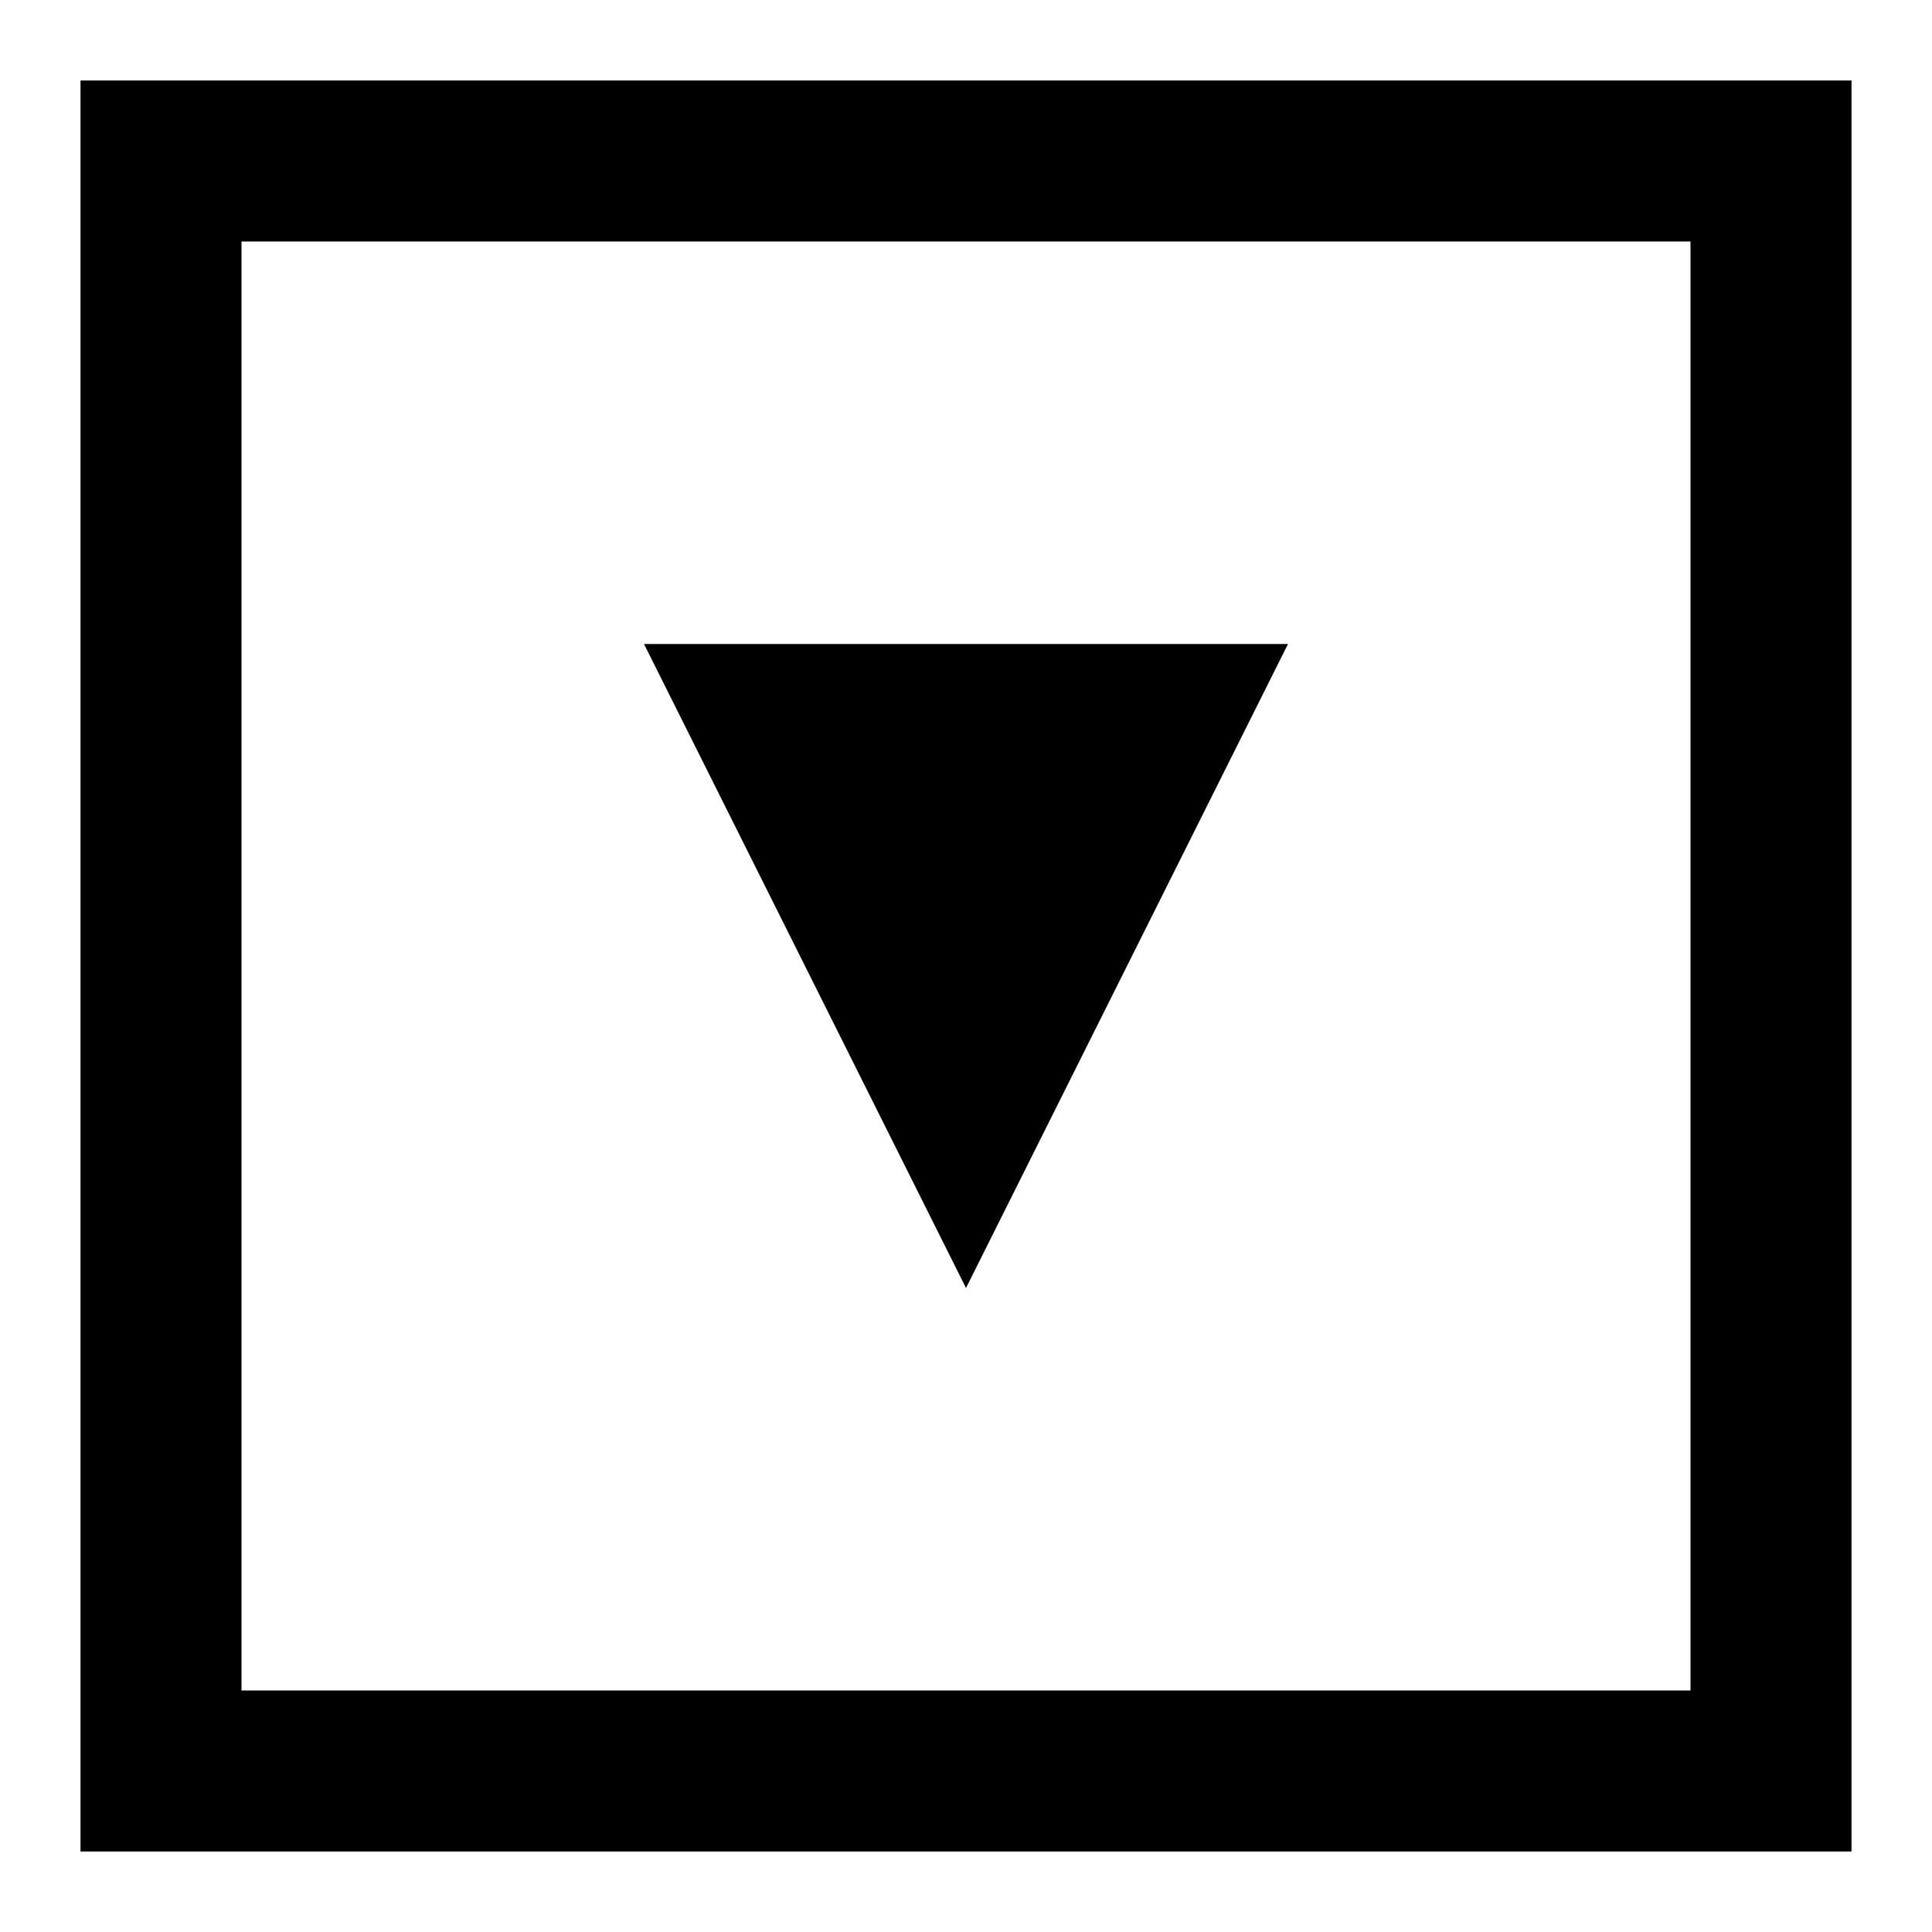
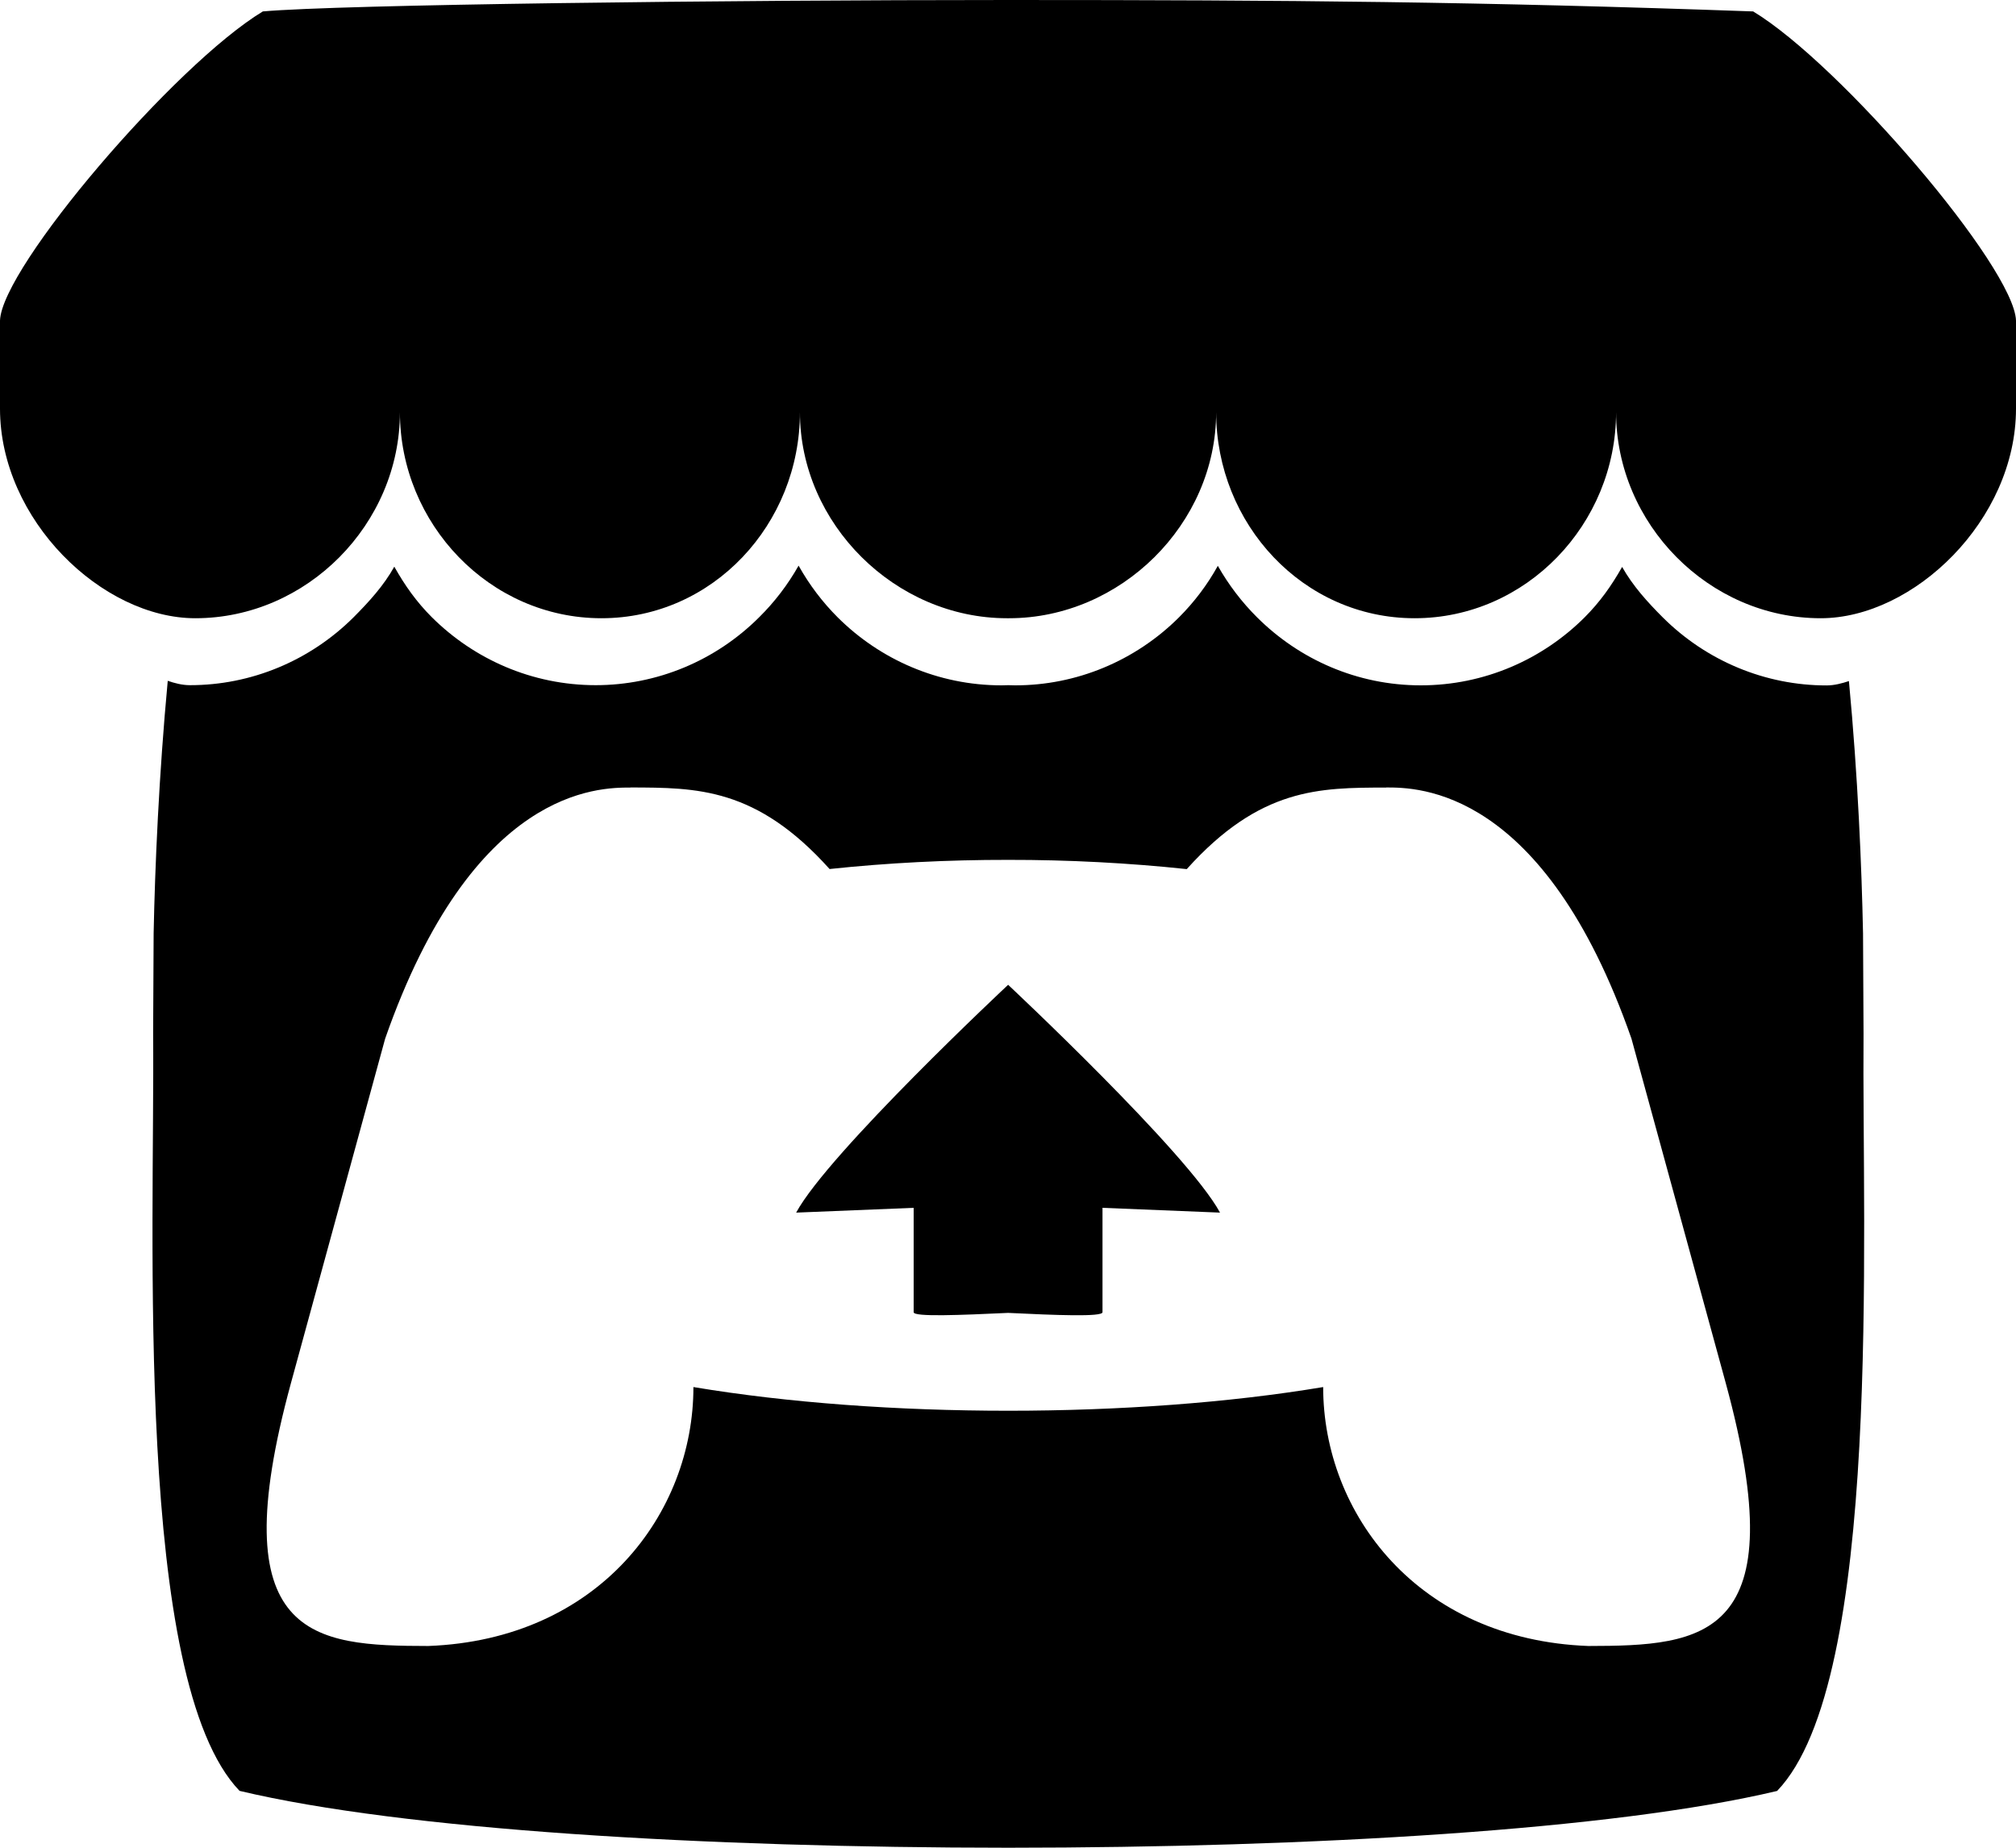
- <svg xmlns="http://www.w3.org/2000/svg" width="24" height="24" viewBox="0 0 24 24" fill="none">
-   <rect x="2" y="2" width="20" height="20" stroke="currentColor" stroke-width="2" fill="none" />
-   <path d="M8 8 L16 8 L12 16 Z" fill="currentColor" />
+ <svg xmlns="http://www.w3.org/2000/svg" width="24" height="22" viewBox="0 0 24 22" fill="none">
+   <path d="M3.129 0.136C2.082 0.769 0.02 3.183 0 3.817V4.865C0 6.193 1.219 7.361 2.325 7.361C3.654 7.361 4.761 6.239 4.761 4.907C4.761 6.239 5.831 7.361 7.16 7.361C8.488 7.361 9.523 6.239 9.523 4.907C9.523 6.239 10.66 7.361 11.988 7.361H12.012C13.341 7.361 14.478 6.239 14.478 4.907C14.478 6.239 15.513 7.361 16.841 7.361C18.17 7.361 19.239 6.239 19.239 4.907C19.239 6.239 20.346 7.361 21.675 7.361C22.781 7.361 24 6.193 24 4.865V3.817C23.979 3.183 21.917 0.769 20.871 0.136C17.617 0.02 15.361 -0 11.999 7.07983e-06C8.639 0 4.055 0.054 3.129 0.136H3.129ZM9.507 6.735C9.379 6.961 9.222 7.167 9.039 7.348C8.519 7.868 7.82 8.158 7.092 8.158C6.333 8.158 5.642 7.848 5.14 7.348C4.959 7.167 4.821 6.973 4.694 6.747V6.747C4.568 6.974 4.391 7.167 4.21 7.349C3.689 7.868 2.989 8.159 2.26 8.158C2.168 8.158 2.074 8.133 1.997 8.106C1.891 9.24 1.845 10.322 1.829 11.113V11.117C1.827 11.519 1.826 11.848 1.823 12.306C1.844 14.685 1.592 20.014 2.852 21.323C4.805 21.788 8.399 21.999 12.004 22H12.004C15.61 21.999 19.203 21.788 21.156 21.324C22.416 20.015 22.164 14.686 22.185 12.308C22.183 11.85 22.181 11.52 22.179 11.119V11.115C22.163 10.325 22.118 9.242 22.011 8.109C21.934 8.135 21.838 8.161 21.747 8.161C21.018 8.162 20.317 7.871 19.796 7.352C19.614 7.17 19.438 6.976 19.311 6.75L19.311 6.75C19.184 6.975 19.046 7.169 18.864 7.351C18.363 7.851 17.672 8.16 16.914 8.16C16.156 8.16 15.468 7.851 14.966 7.351C14.783 7.169 14.626 6.963 14.498 6.737C14.373 6.963 14.217 7.169 14.035 7.351C13.514 7.87 12.813 8.161 12.084 8.16C12.057 8.16 12.031 8.159 12.005 8.158H12.004C11.977 8.159 11.951 8.16 11.924 8.16C11.166 8.16 10.475 7.851 9.973 7.351C9.791 7.169 9.635 6.963 9.509 6.738L9.507 6.735ZM7.503 9.375L7.502 9.376H7.505C8.298 9.378 9.004 9.376 9.876 10.347C10.564 10.274 11.282 10.237 12.002 10.238H12.003C12.722 10.237 13.44 10.275 14.128 10.348C15.002 9.377 15.706 9.379 16.5 9.377H16.502V9.376C16.877 9.376 18.377 9.376 19.422 12.366L20.545 16.469C21.377 19.521 20.279 19.596 18.909 19.598C16.877 19.522 15.752 18.018 15.752 16.515C14.628 16.703 13.316 16.797 12.004 16.797H12.003C10.691 16.797 9.379 16.703 8.255 16.515C8.255 18.018 7.131 19.521 5.099 19.598C3.729 19.596 2.631 19.521 3.463 16.47L4.585 12.367C5.63 9.377 7.13 9.377 7.505 9.377L7.503 9.375ZM12.001 11.725V11.726C11.999 11.728 9.862 13.727 9.478 14.438L10.877 14.381V15.624C10.877 15.682 11.439 15.658 12.001 15.632H12.002C12.563 15.659 13.125 15.682 13.125 15.624V14.381L14.524 14.438C14.14 13.727 12.002 11.726 12.002 11.726V11.725L12.001 11.725L12.001 11.725Z" fill="currentColor" />
</svg>
